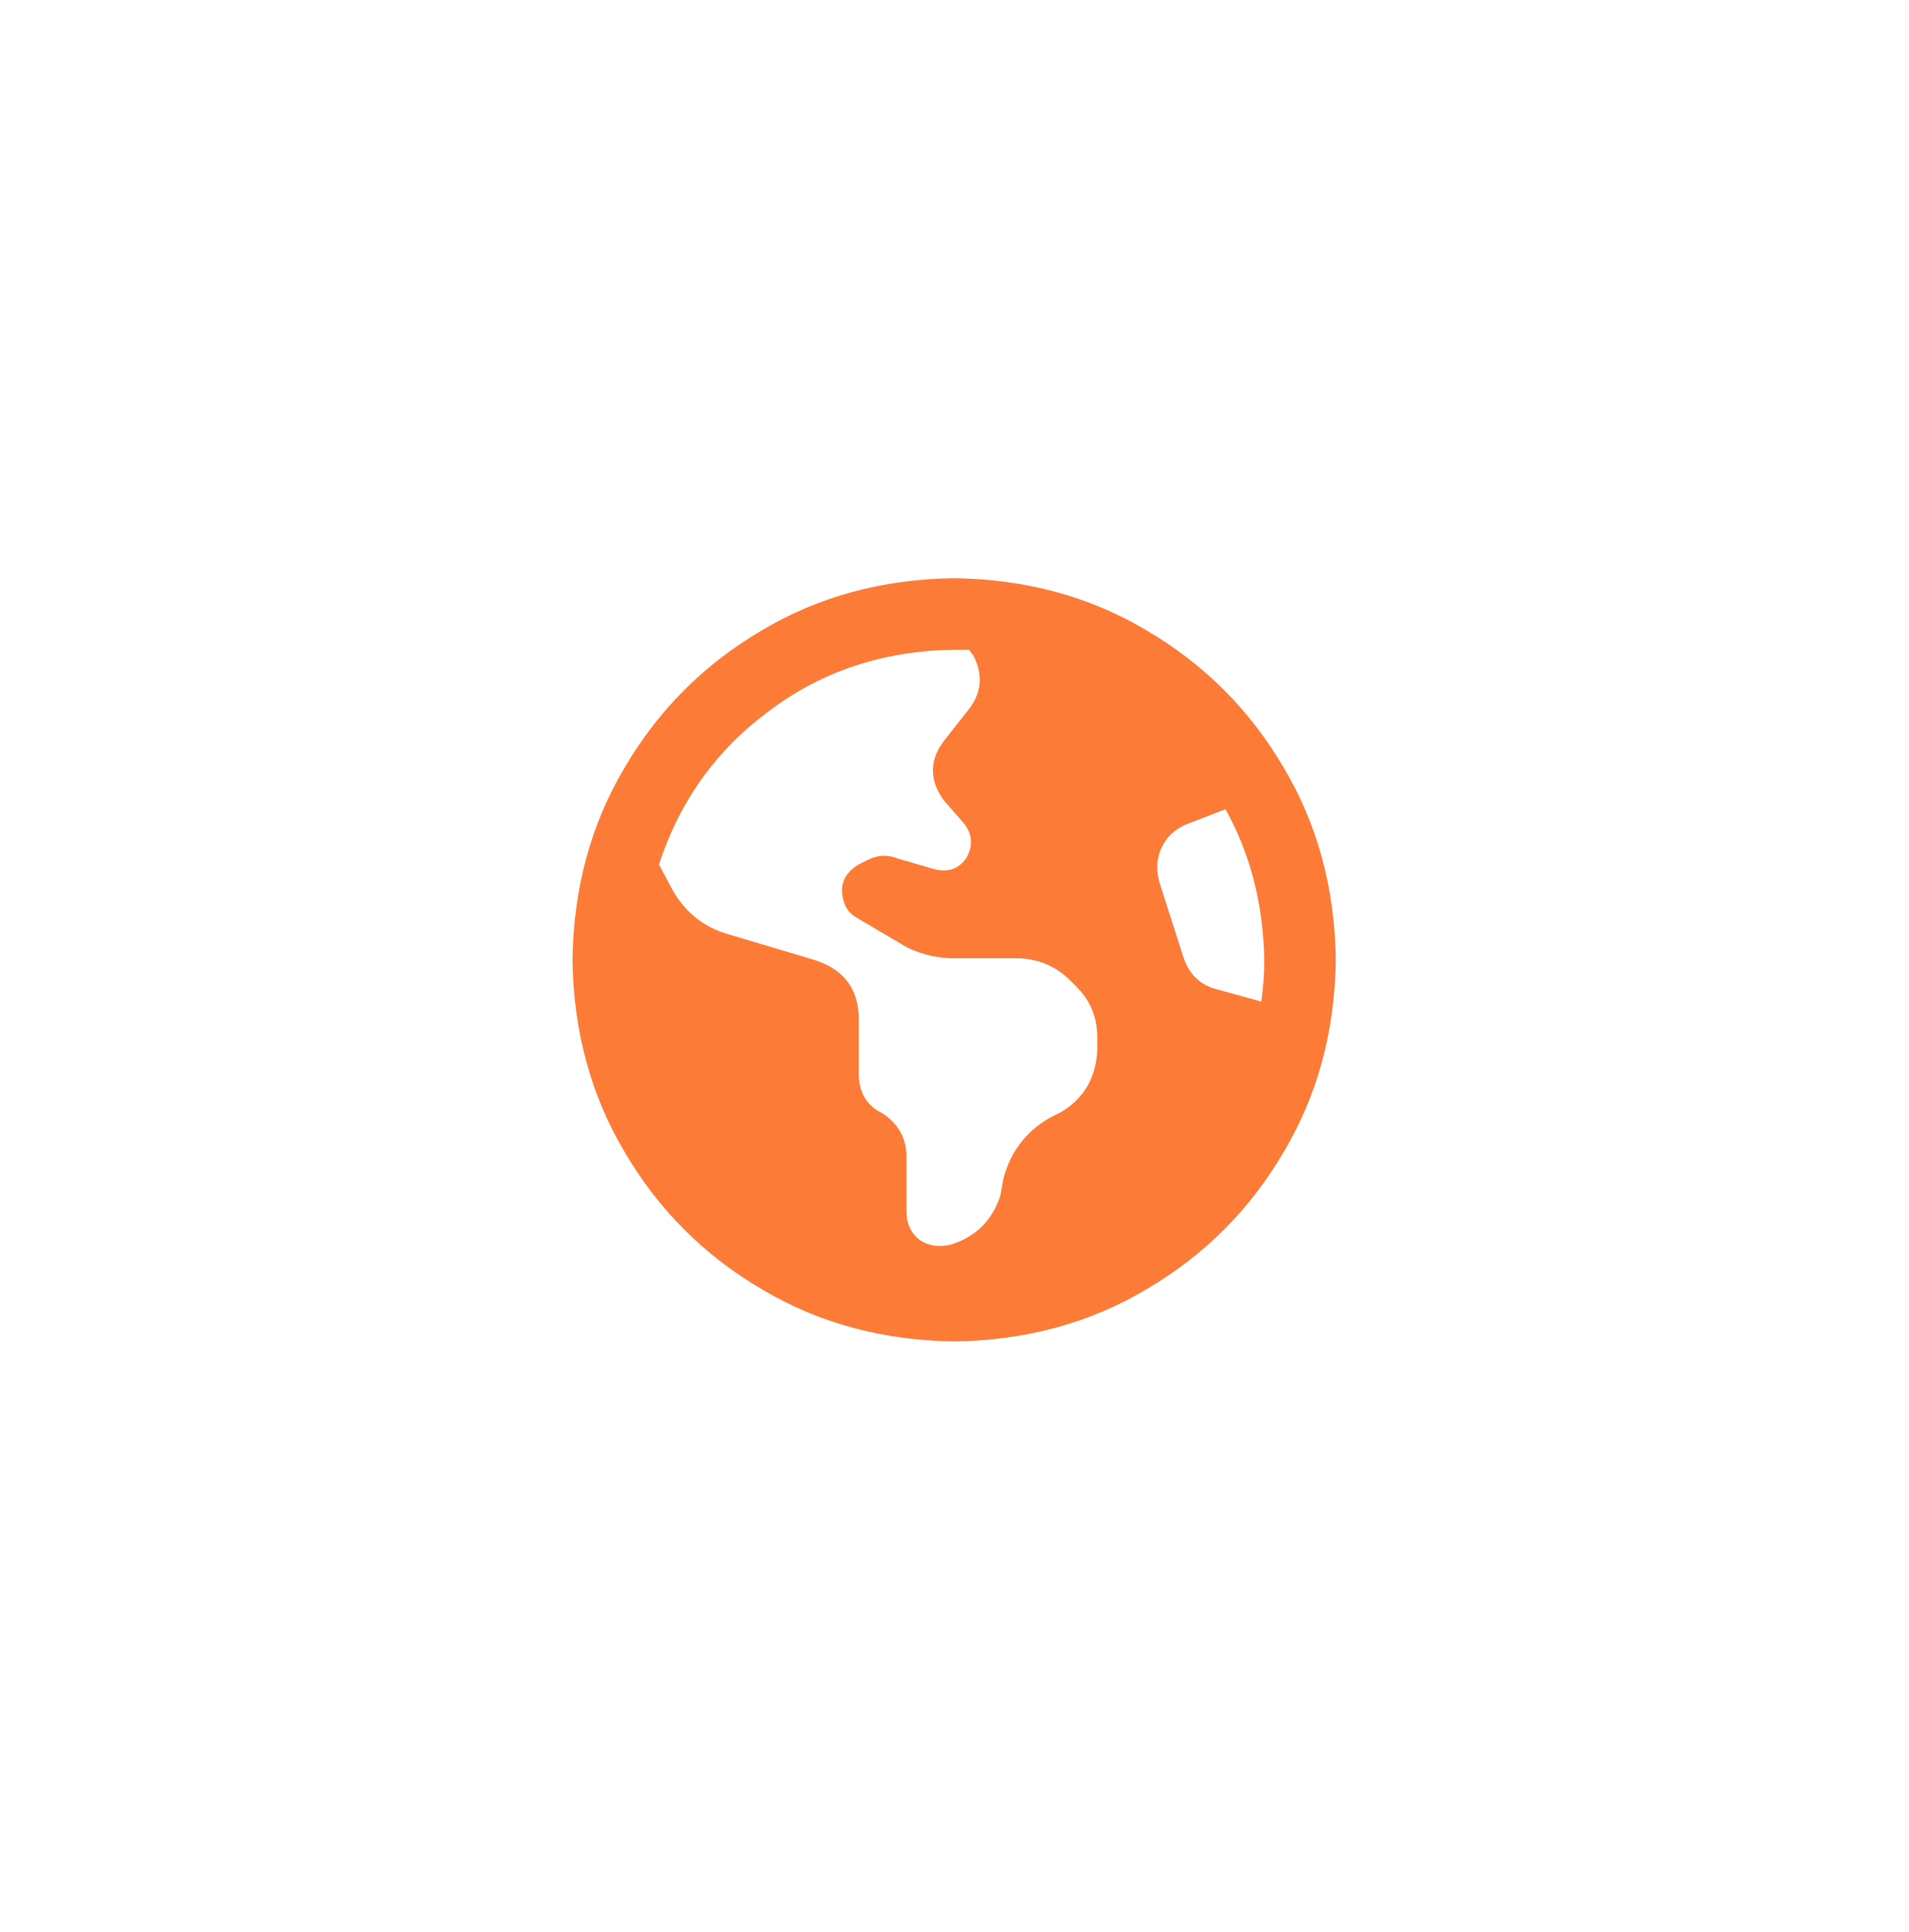
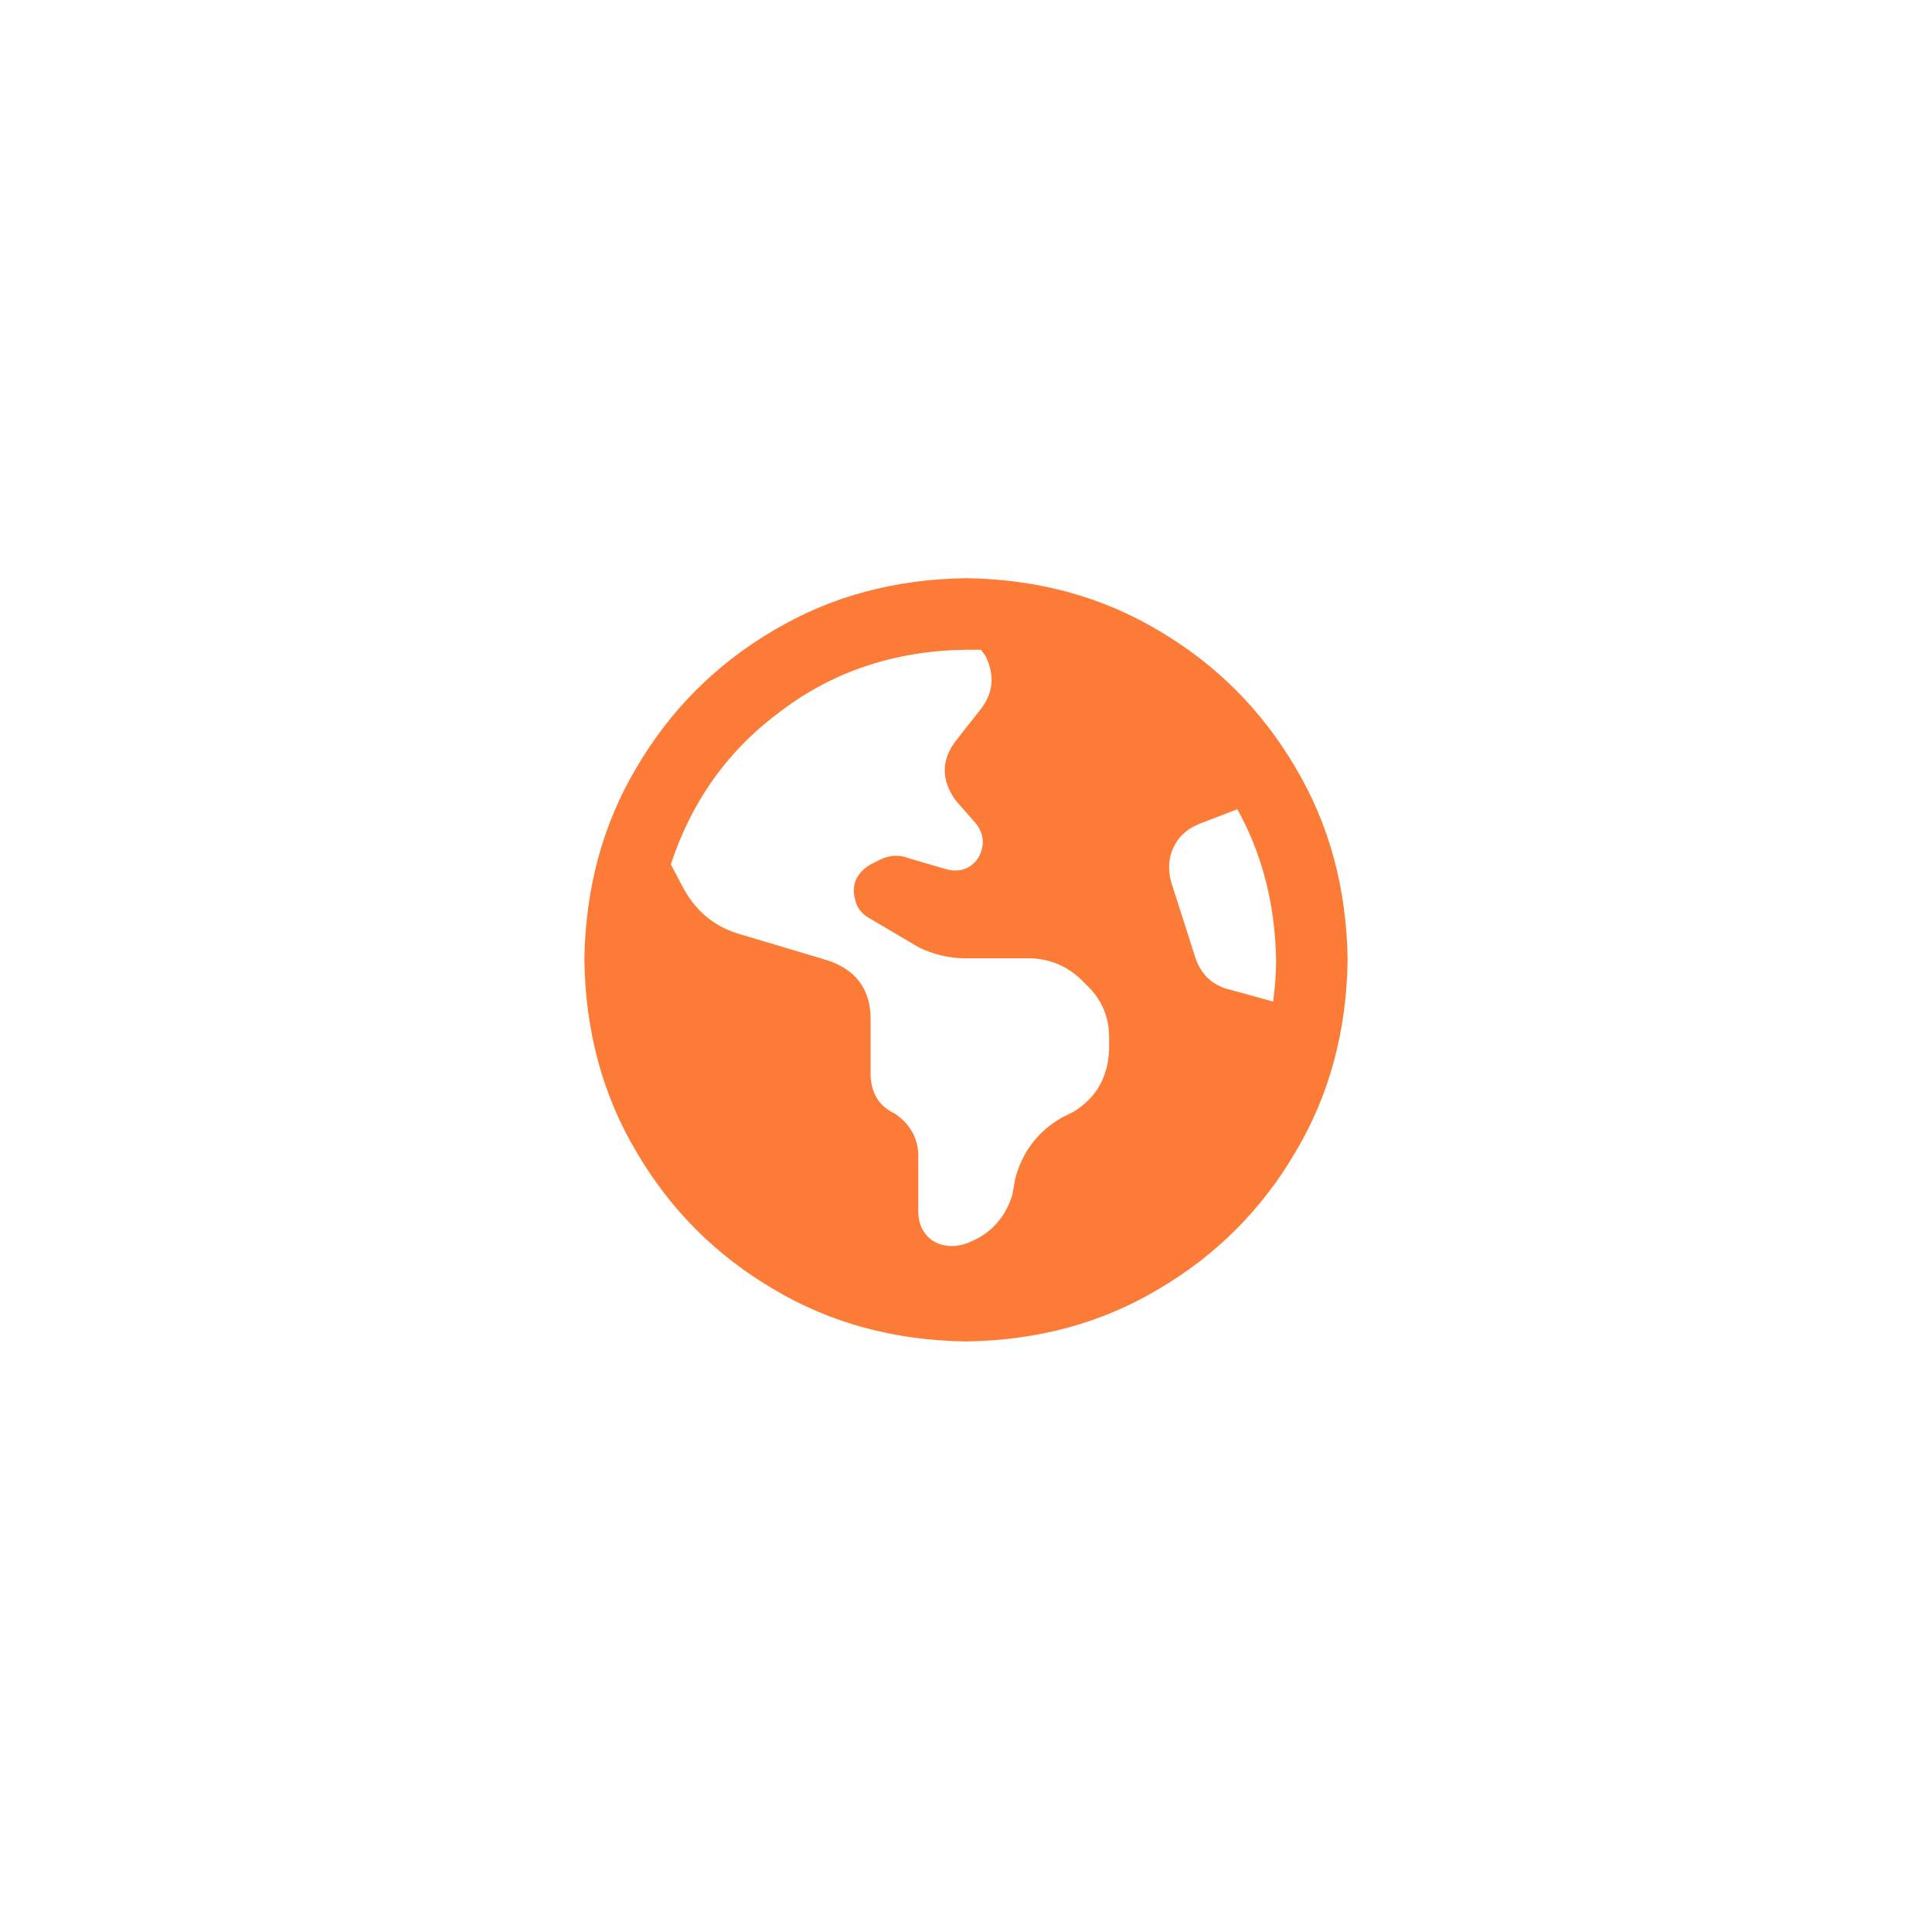
- <svg xmlns="http://www.w3.org/2000/svg" width="80" height="81" viewBox="0 0 80 81" fill="none">
-   <circle cx="40" cy="40.241" r="40" />
+ <svg xmlns="http://www.w3.org/2000/svg" width="100" height="100" viewBox="0 0 80 81">
  <path d="M56 40.241C55.958 43.241 55.229 45.928 53.812 48.303C52.396 50.72 50.479 52.637 48.062 54.053C45.688 55.47 43 56.199 40 56.241C37 56.199 34.312 55.47 31.938 54.053C29.521 52.637 27.604 50.72 26.188 48.303C24.771 45.928 24.042 43.241 24 40.241C24.042 37.241 24.771 34.553 26.188 32.178C27.604 29.762 29.521 27.845 31.938 26.428C34.312 25.012 37 24.282 40 24.241C43 24.282 45.688 25.012 48.062 26.428C50.479 27.845 52.396 29.762 53.812 32.178C55.229 34.553 55.958 37.241 56 40.241ZM27.625 36.241L28.188 37.303C28.729 38.262 29.521 38.887 30.562 39.178L34.125 40.241C35.333 40.616 35.958 41.407 36 42.616V45.116C36.042 45.866 36.375 46.387 37 46.678C37.625 47.095 37.958 47.657 38 48.366V50.803C38 51.303 38.188 51.699 38.562 51.991C38.938 52.241 39.375 52.303 39.875 52.178C40.917 51.845 41.604 51.157 41.938 50.116L42.062 49.428C42.354 48.303 43 47.449 44 46.866L44.5 46.616C45.458 46.032 45.958 45.157 46 43.991V43.491C46 42.657 45.708 41.949 45.125 41.366L44.875 41.116C44.292 40.532 43.583 40.22 42.75 40.178H40C39.333 40.178 38.688 40.032 38.062 39.741L35.938 38.491C35.646 38.324 35.458 38.095 35.375 37.803C35.167 37.137 35.375 36.616 36 36.241L36.375 36.053C36.792 35.845 37.208 35.824 37.625 35.991L39.125 36.428C39.708 36.595 40.167 36.449 40.5 35.991C40.792 35.491 40.771 35.012 40.438 34.553L39.562 33.553C38.938 32.678 38.958 31.824 39.625 30.991L40.562 29.803C41.146 29.095 41.229 28.324 40.812 27.491L40.625 27.241C40.417 27.241 40.208 27.241 40 27.241C37.042 27.282 34.458 28.137 32.25 29.803C30.042 31.428 28.5 33.574 27.625 36.241ZM51.375 33.928L49.75 34.553C49.25 34.762 48.896 35.095 48.688 35.553C48.479 36.012 48.458 36.512 48.625 37.053L49.625 40.178C49.875 40.887 50.354 41.324 51.062 41.491L52.875 41.991C52.958 41.407 53 40.824 53 40.241C52.958 37.907 52.417 35.803 51.375 33.928Z" fill="#FC7C37" />
</svg>
